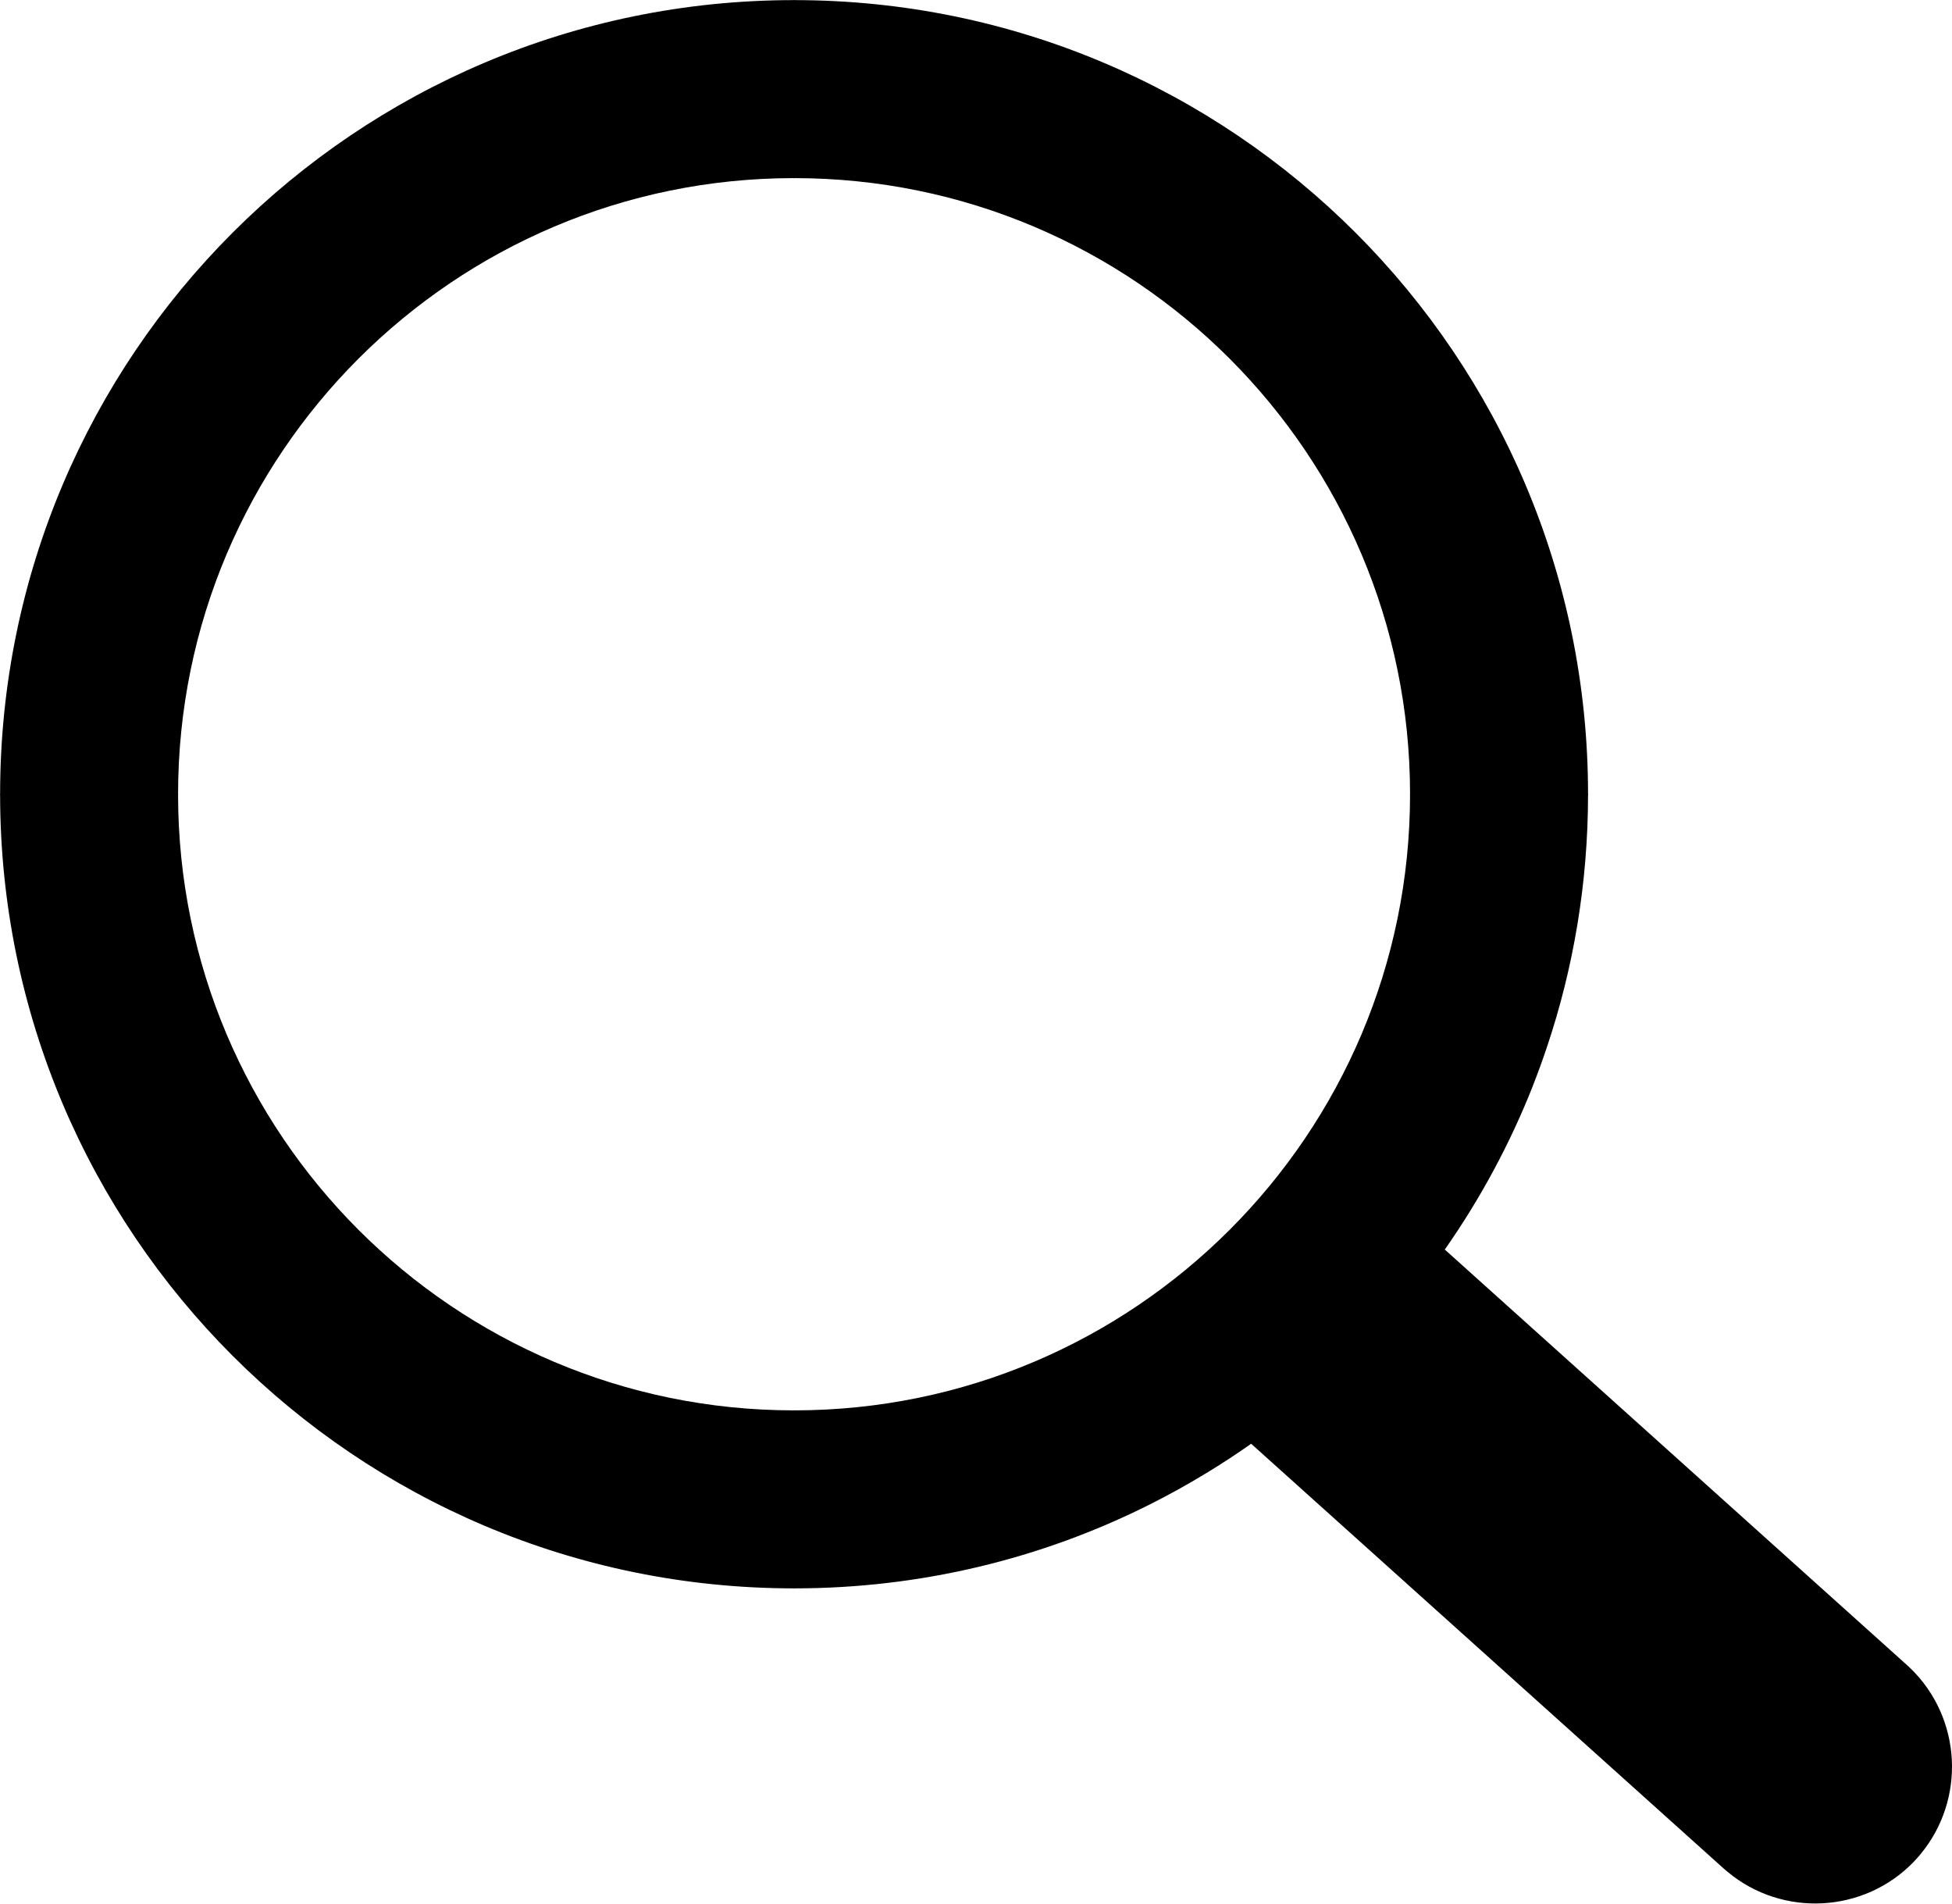
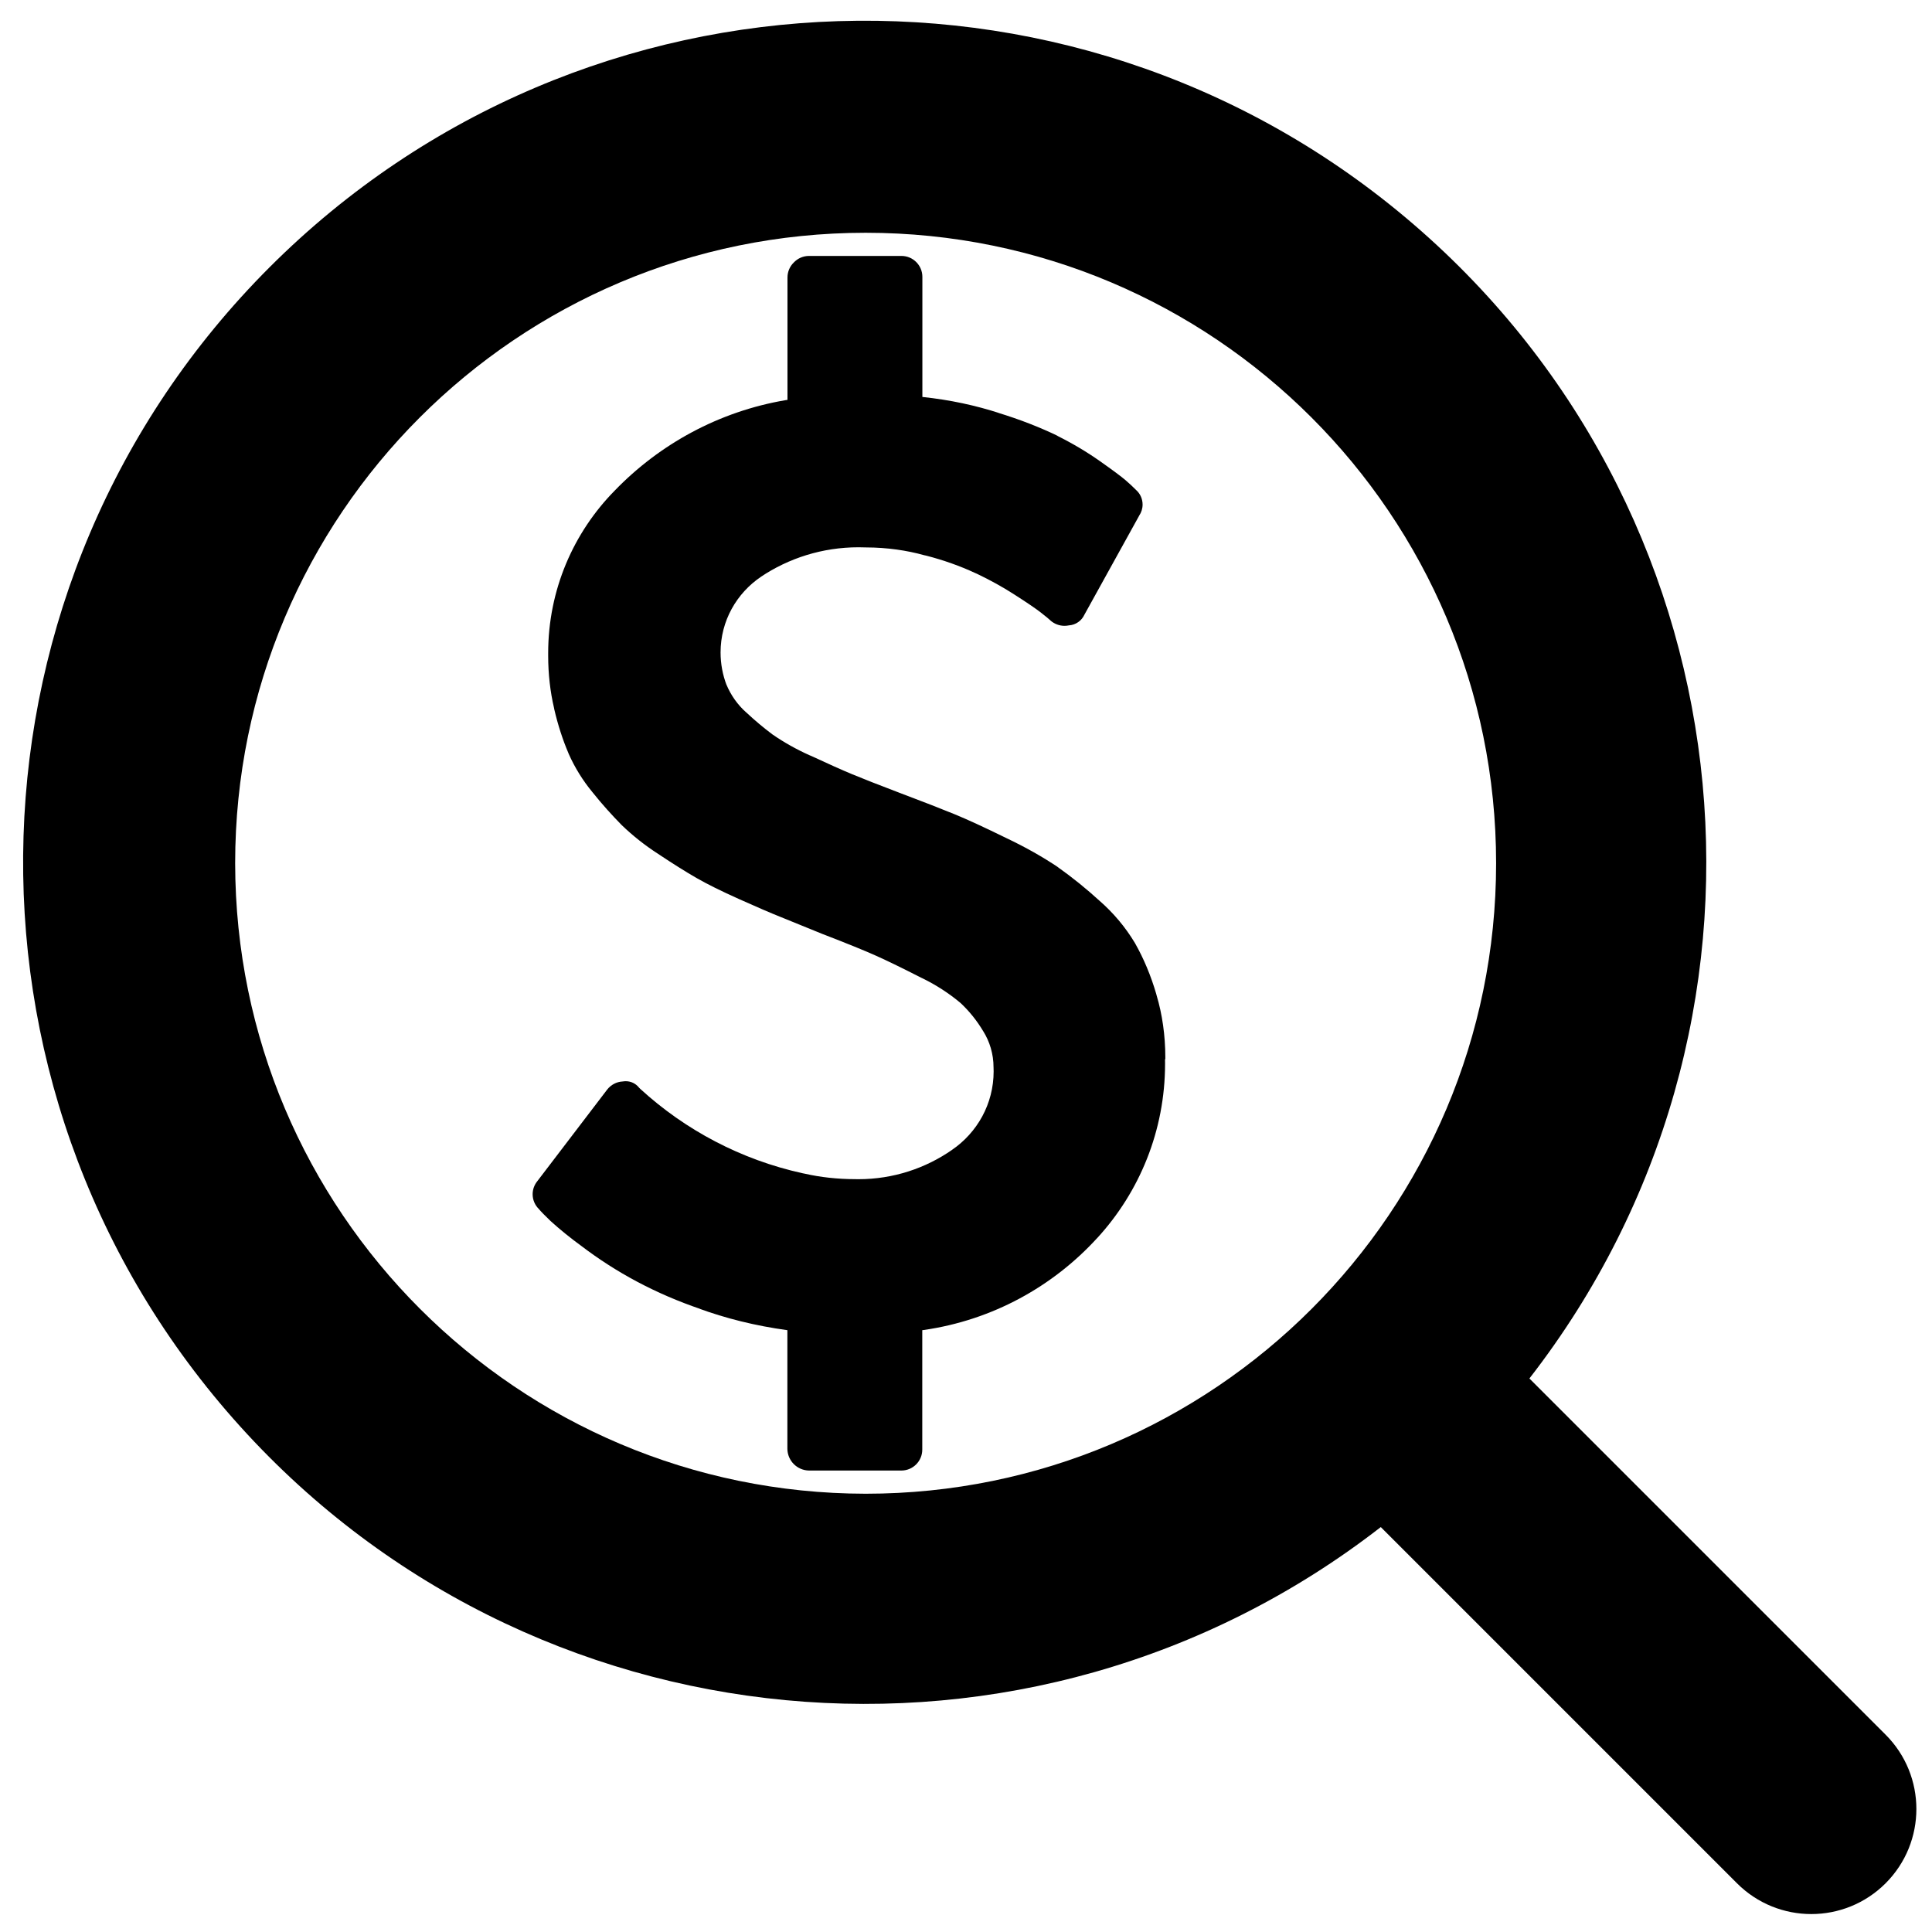
- <svg xmlns="http://www.w3.org/2000/svg" version="1.1" id="Layer_1" x="0px" y="0px" width="122.879px" height="119.799px" viewBox="0 0 122.879 119.799" enable-background="new 0 0 122.879 119.799" xml:space="preserve">
-   <g>
-     <path d="M49.988,0h0.016v0.007C63.803,0.011,76.298,5.608,85.34,14.652c9.027,9.031,14.619,21.515,14.628,35.303h0.007v0.033v0.04 h-0.007c-0.005,5.557-0.917,10.905-2.594,15.892c-0.281,0.837-0.575,1.641-0.877,2.409v0.007c-1.446,3.66-3.315,7.12-5.547,10.307 l29.082,26.139l0.018,0.016l0.157,0.146l0.011,0.011c1.642,1.563,2.536,3.656,2.649,5.78c0.11,2.1-0.543,4.248-1.979,5.971 l-0.011,0.016l-0.175,0.203l-0.035,0.035l-0.146,0.16l-0.016,0.021c-1.565,1.642-3.654,2.534-5.78,2.646 c-2.097,0.111-4.247-0.54-5.971-1.978l-0.015-0.011l-0.204-0.175l-0.029-0.024L78.761,90.865c-0.88,0.62-1.778,1.209-2.687,1.765 c-1.233,0.755-2.51,1.466-3.813,2.115c-6.699,3.342-14.269,5.222-22.272,5.222v0.007h-0.016v-0.007 c-13.799-0.004-26.296-5.601-35.338-14.645C5.605,76.291,0.016,63.805,0.007,50.021H0v-0.033v-0.016h0.007 c0.004-13.799,5.601-26.296,14.645-35.338C23.683,5.608,36.167,0.016,49.955,0.007V0H49.988L49.988,0z M50.004,11.21v0.007h-0.016 h-0.033V11.21c-10.686,0.007-20.372,4.35-27.384,11.359C15.56,29.578,11.213,39.274,11.21,49.973h0.007v0.016v0.033H11.21 c0.007,10.686,4.347,20.367,11.359,27.381c7.009,7.012,16.705,11.359,27.403,11.361v-0.007h0.016h0.033v0.007 c10.686-0.007,20.368-4.348,27.382-11.359c7.011-7.009,11.358-16.702,11.36-27.4h-0.006v-0.016v-0.033h0.006 c-0.006-10.686-4.35-20.372-11.358-27.384C70.396,15.56,60.703,11.213,50.004,11.21L50.004,11.21z" />
+ <svg xmlns="http://www.w3.org/2000/svg" width="100" height="100" viewBox="0 0 26.458 26.458" version="1.1" id="svg1" xml:space="preserve">
+   <defs id="defs1" />
+   <g id="layer1" transform="matrix(0.1460538,0,0,0.1460538,11.87255,11.16999)">
+     <g style="fill:#000000" id="g1" transform="matrix(0.8210552,0,0,0.8210586,-95.36334,-90.77933)">
+       <path d="m 232.477,215.516 -40.678,-40.678 a 96.108,96.108 0 1 0 -16.972,16.97 l 40.679,40.679 a 12,12 0 1 0 16.971,-16.971 z M 43.997,116 a 72,72 0 1 1 72,72 72.081,72.081 0 0 1 -72,-72 z" id="path1" />
+     </g>
+     <g style="fill:#000000" id="g2" transform="matrix(4.745847,0,0,4.745847,-31.35622,-52.49488)">
+       <path d="m 12.496,15.87 c 10e-4,0.027 10e-4,0.06 10e-4,0.092 0,1.326 -0.507,2.534 -1.337,3.441 l 0.003,-0.004 c -0.881,0.967 -2.081,1.63 -3.432,1.824 L 7.7,21.227 v 2.344 0.016 C 7.7,23.815 7.515,24 7.287,24 7.281,24 7.276,24 7.27,24 H 7.271 5.464 C 5.228,23.997 5.038,23.807 5.035,23.571 V 21.227 C 4.395,21.139 3.819,20.994 3.269,20.793 l 0.059,0.019 C 2.43,20.507 1.65,20.086 0.958,19.558 l 0.02,0.015 C 0.745,19.404 0.543,19.239 0.349,19.064 L 0.356,19.07 Q 0.189,18.91 0.122,18.83 c -0.074,-0.074 -0.12,-0.176 -0.12,-0.289 0,-0.099 0.036,-0.19 0.095,-0.261 l -0.001,10e-4 1.379,-1.808 c 0.073,-0.093 0.183,-0.154 0.307,-0.16 h 10e-4 c 0.018,-0.003 0.038,-0.005 0.06,-0.005 0.105,0 0.199,0.049 0.26,0.126 l 10e-4,10e-4 0.026,0.026 c 0.885,0.81 1.987,1.398 3.208,1.666 l 0.046,0.009 c 0.298,0.068 0.64,0.107 0.991,0.107 0.018,0 0.04,0.001 0.062,0.001 0.691,0 1.331,-0.216 1.858,-0.584 L 8.284,17.667 C 8.785,17.325 9.11,16.757 9.11,16.113 9.11,16.085 9.109,16.057 9.108,16.03 v 0.004 c 0,-0.263 -0.075,-0.508 -0.204,-0.715 l 0.003,0.006 C 8.78,15.111 8.631,14.927 8.46,14.766 L 8.459,14.765 C 8.232,14.574 7.974,14.406 7.698,14.272 L 7.676,14.262 Q 7.14,13.988 6.796,13.833 6.452,13.678 5.725,13.398 5.203,13.184 4.901,13.063 4.599,12.942 4.077,12.708 3.555,12.474 3.24,12.293 2.925,12.112 2.483,11.818 C 2.213,11.643 1.977,11.455 1.762,11.248 l 10e-4,0.001 c -0.2,-0.203 -0.391,-0.416 -0.57,-0.64 L 1.18,10.593 C 0.995,10.369 0.835,10.113 0.713,9.837 L 0.705,9.816 C 0.598,9.566 0.501,9.269 0.43,8.962 L 0.423,8.926 C 0.351,8.619 0.309,8.266 0.309,7.904 c 0,-0.008 0,-0.016 0,-0.024 v 0.001 c 0,-0.009 0,-0.02 0,-0.031 0,-1.25 0.501,-2.384 1.314,-3.21 L 1.622,4.641 C 2.512,3.719 3.685,3.075 5.001,2.852 L 5.037,2.847 V 0.432 c 0,-0.001 0,-0.003 0,-0.004 C 5.037,0.311 5.086,0.205 5.164,0.13 5.239,0.052 5.345,0.003 5.462,0.003 h 0.003 1.808 0.016 c 0.228,0 0.413,0.185 0.413,0.413 V 0.433 0.432 2.789 c 0.55,0.058 1.052,0.167 1.533,0.323 L 9.182,3.097 c 0.459,0.14 0.845,0.293 1.216,0.471 L 10.346,3.546 c 0.328,0.163 0.607,0.33 0.871,0.516 l -0.02,-0.014 q 0.4,0.282 0.522,0.388 0.122,0.106 0.201,0.187 c 0.082,0.071 0.133,0.176 0.133,0.292 0,0.081 -0.025,0.156 -0.067,0.218 L 11.987,5.132 10.905,7.088 C 10.85,7.209 10.734,7.293 10.598,7.302 h -0.001 c -0.025,0.005 -0.055,0.009 -0.085,0.009 -0.106,0 -0.203,-0.039 -0.277,-0.103 h 0.001 Q 10.196,7.168 10.042,7.048 9.888,6.928 9.52,6.693 C 9.301,6.551 9.045,6.409 8.779,6.282 L 8.737,6.264 C 8.457,6.133 8.125,6.014 7.781,5.925 L 7.739,5.916 C 7.396,5.82 7.002,5.763 6.595,5.762 H 6.594 C 6.548,5.76 6.495,5.759 6.441,5.759 5.725,5.759 5.059,5.975 4.506,6.346 L 4.519,6.338 C 4.032,6.665 3.715,7.214 3.715,7.837 3.715,8.063 3.757,8.28 3.833,8.48 L 3.829,8.468 c 0.092,0.22 0.226,0.406 0.394,0.555 L 4.225,9.024 C 4.386,9.175 4.558,9.32 4.738,9.455 l 0.016,0.011 c 0.215,0.148 0.462,0.287 0.721,0.403 l 0.03,0.012 q 0.502,0.234 0.81,0.362 0.308,0.128 0.938,0.368 0.71,0.268 1.085,0.422 0.375,0.154 1.018,0.469 c 0.394,0.187 0.725,0.376 1.041,0.587 l -0.029,-0.018 c 0.31,0.22 0.58,0.44 0.837,0.675 L 11.199,12.74 c 0.277,0.242 0.513,0.522 0.701,0.835 l 0.009,0.016 c 0.166,0.293 0.309,0.634 0.413,0.991 l 0.009,0.034 c 0.109,0.365 0.171,0.785 0.171,1.219 v 0.042 -0.002 z" id="path1-5" />
+     </g>
  </g>
</svg>
